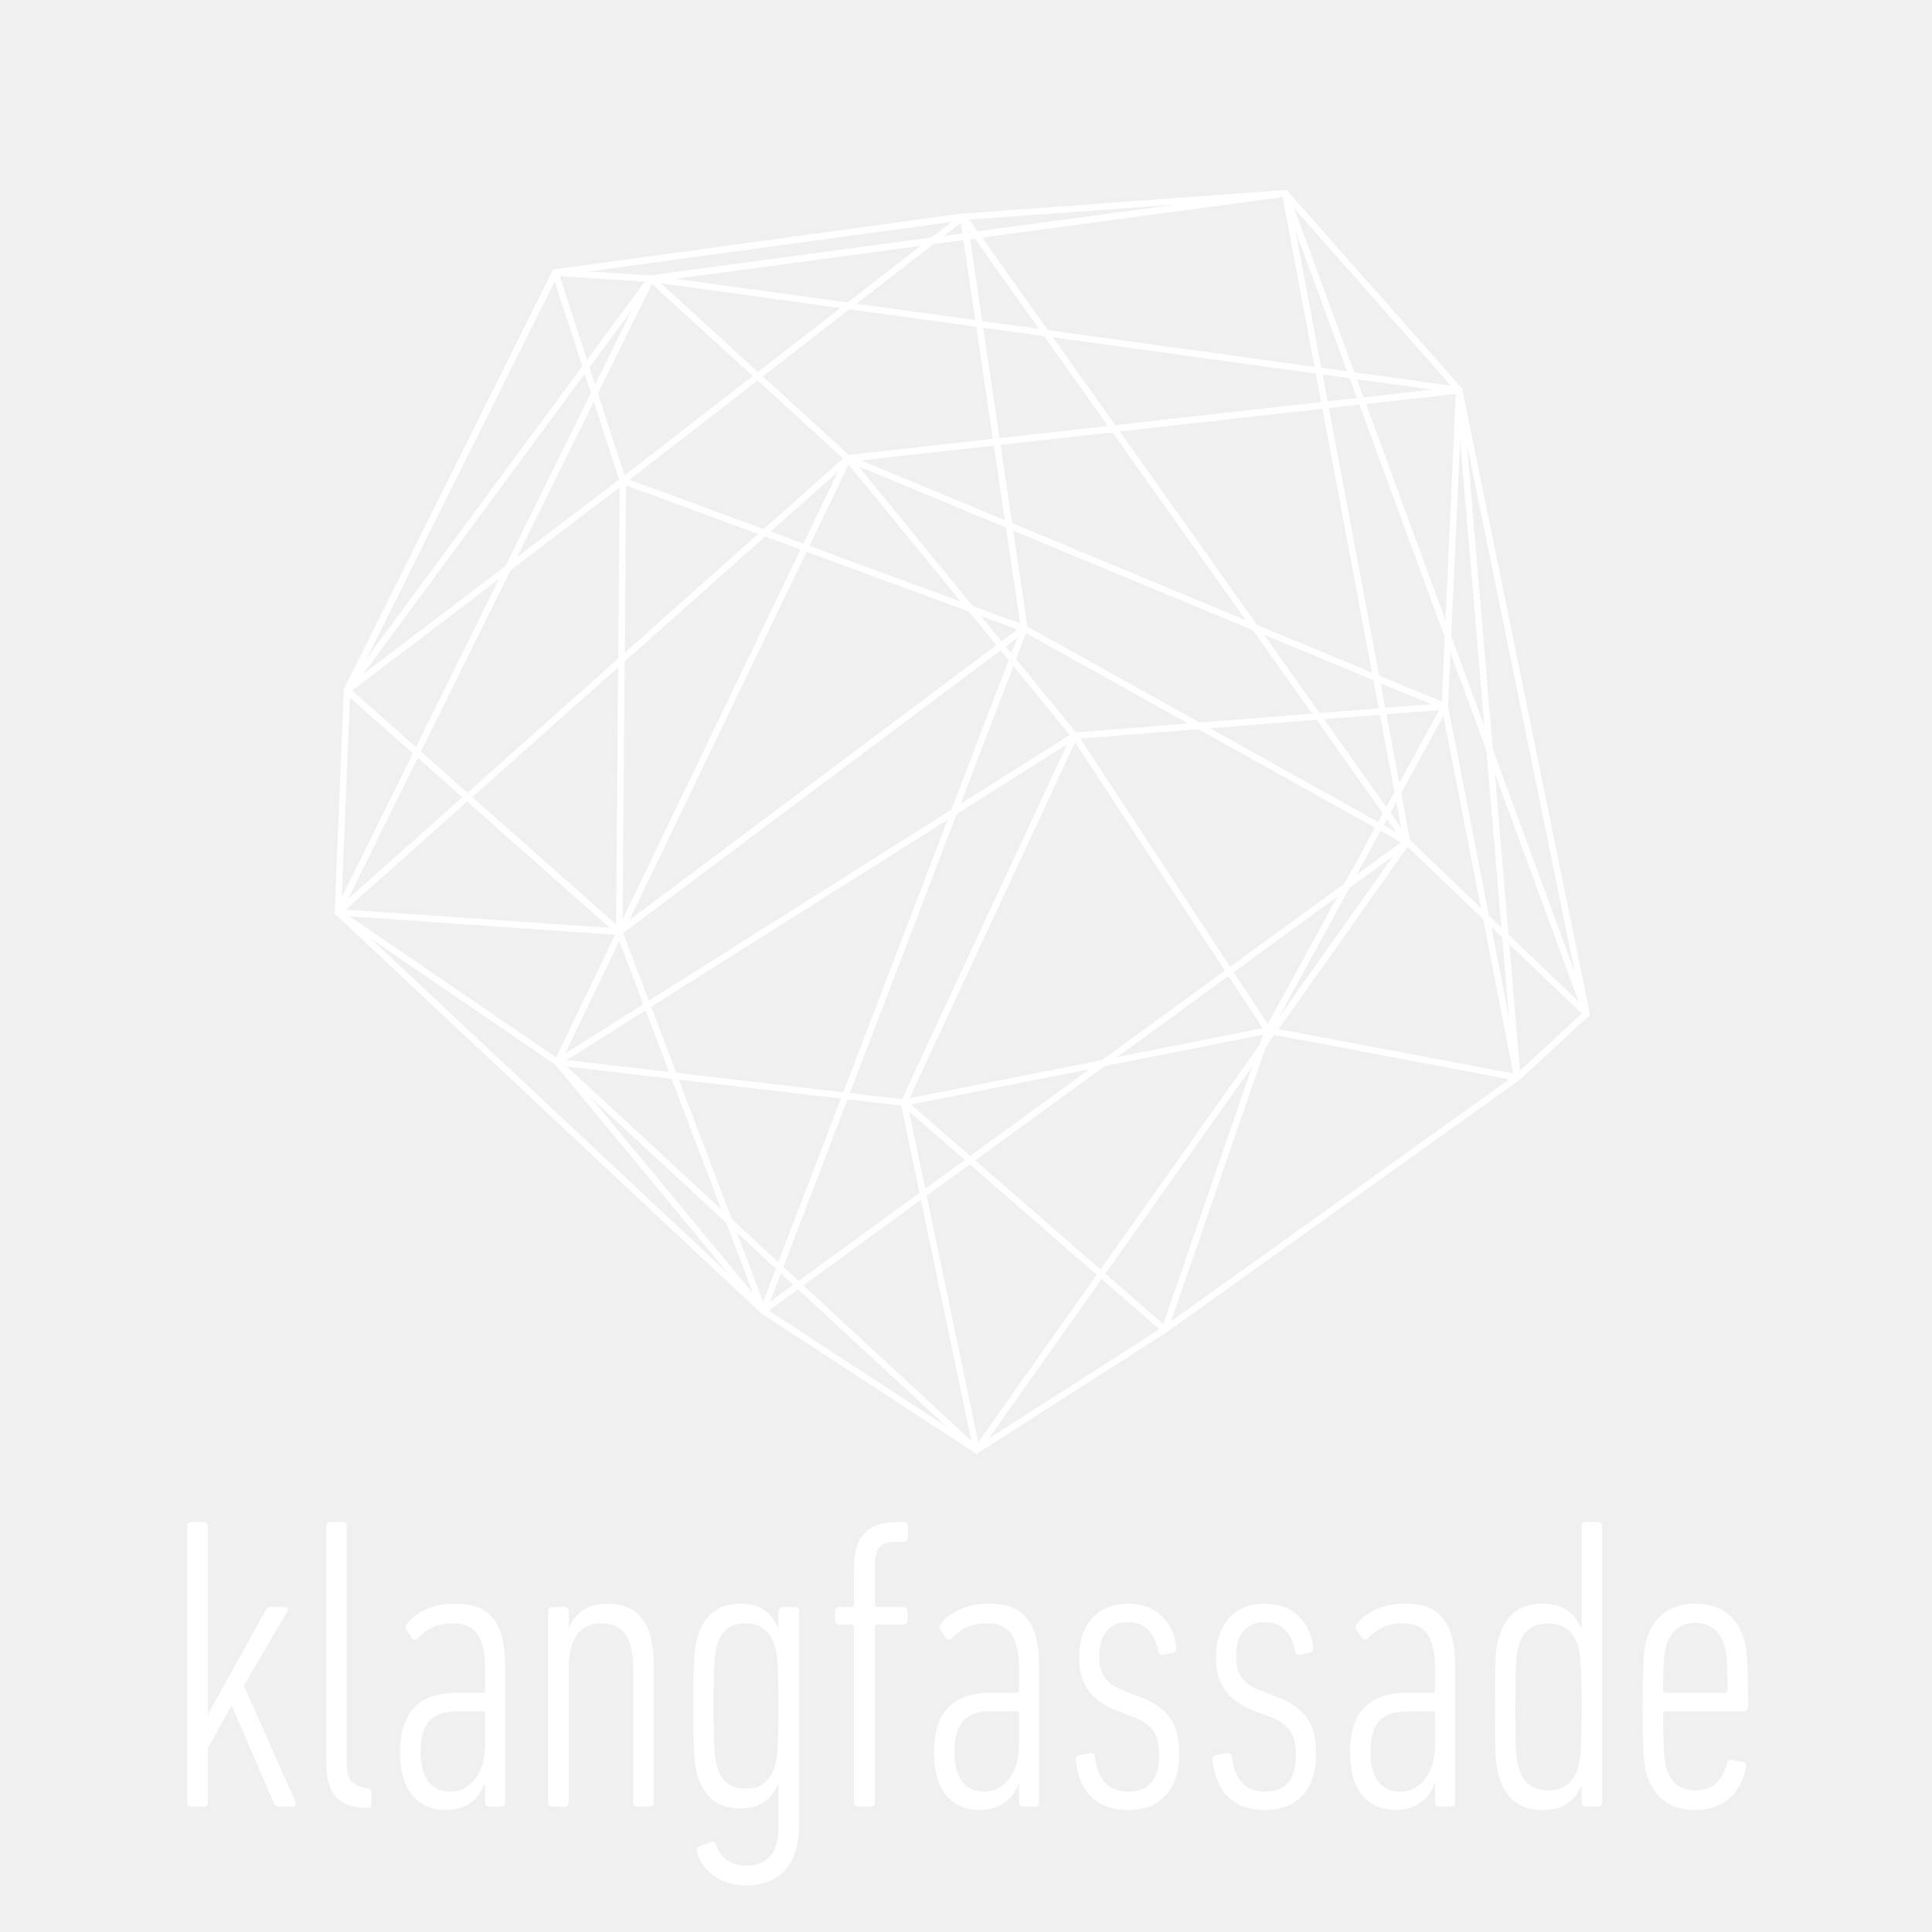
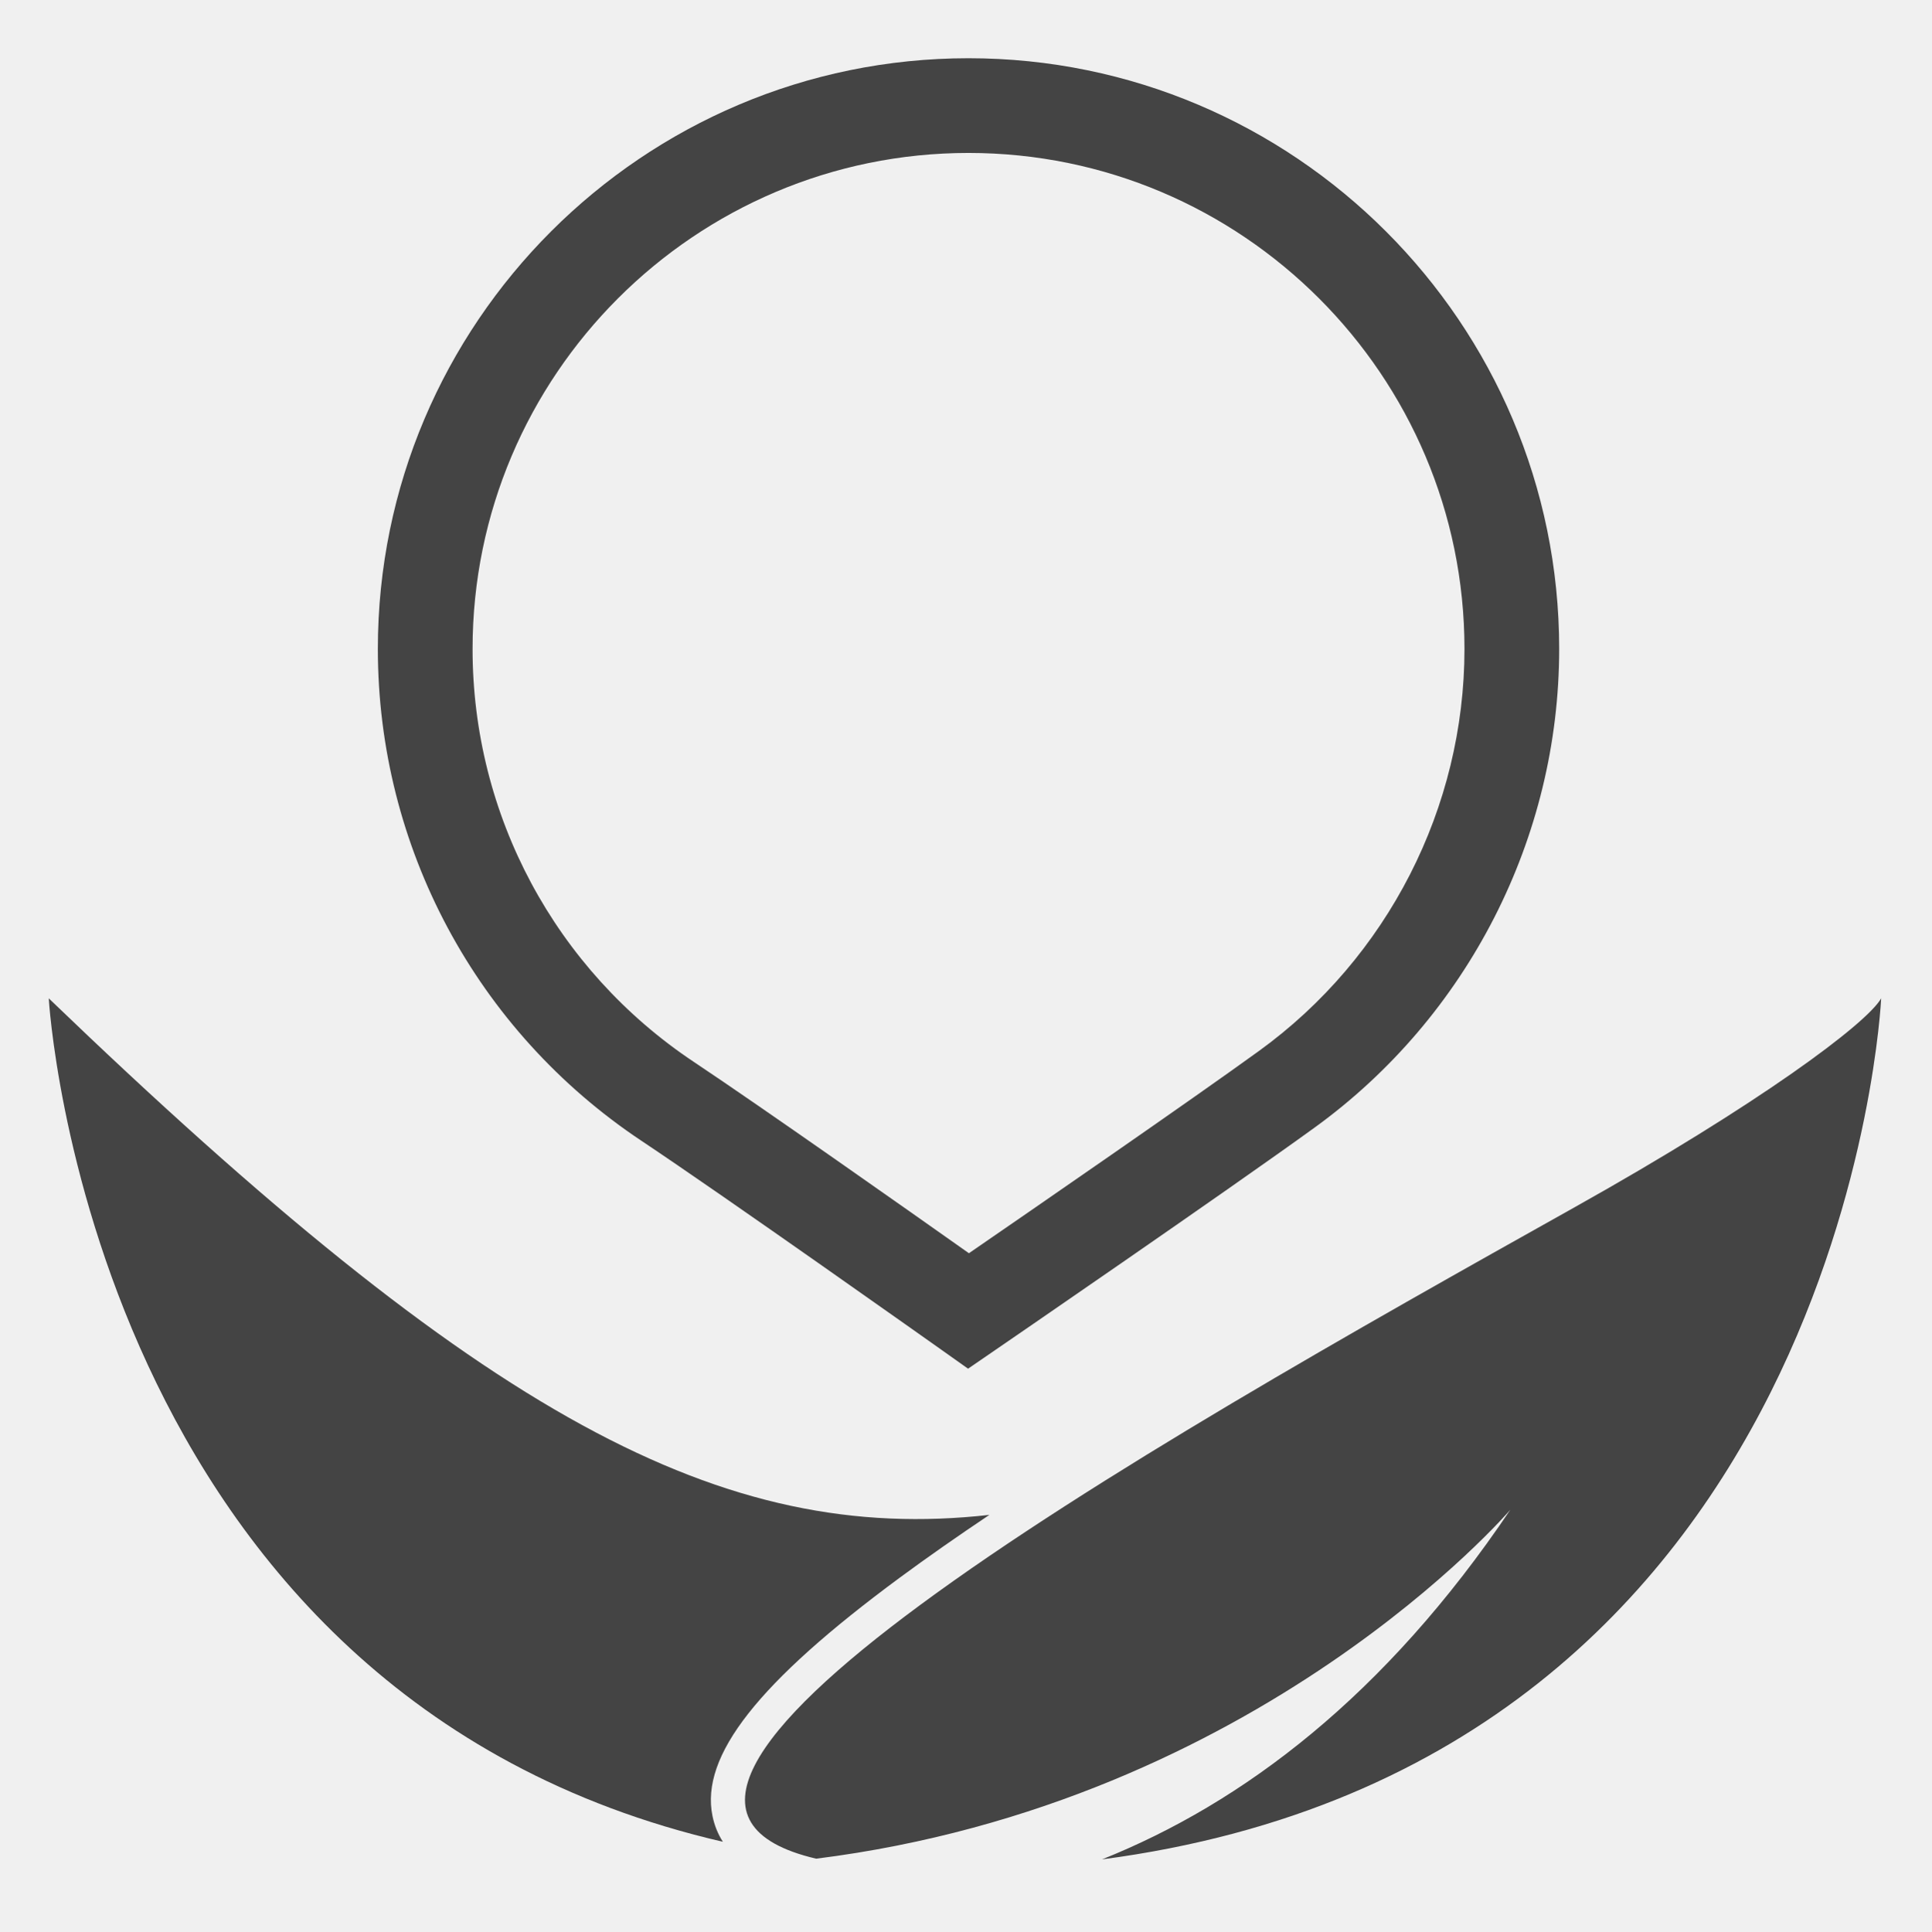
- <svg xmlns="http://www.w3.org/2000/svg" version="1.0" id="Ebene_1" x="0px" y="0px" width="300px" height="300.016px" viewBox="0 0 300 300.016" enable-background="new 0 0 300 300.016" xml:space="preserve">
+ <svg xmlns="http://www.w3.org/2000/svg" version="1.1" id="Ebene_1" x="0px" y="0px" width="145px" height="145px" viewBox="0 0 145 145" enable-background="new 0 0 145 145" xml:space="preserve">
  <g>
-     <line fill="none" stroke="#FFFFFF" stroke-linecap="round" stroke-miterlimit="10" x1="196.913" y1="160.009" x2="224.367" y2="109.69" />
-     <line fill="none" stroke="#FFFFFF" stroke-linecap="round" stroke-miterlimit="10" x1="224.367" y1="109.69" x2="235.627" y2="167.328" />
-     <line fill="none" stroke="#FFFFFF" stroke-linecap="round" stroke-miterlimit="10" x1="196.913" y1="160.009" x2="235.627" y2="167.328" />
-     <line fill="none" stroke="#FFFFFF" stroke-linecap="round" stroke-miterlimit="10" x1="235.627" y1="167.328" x2="180.871" y2="206.482" />
-     <line fill="none" stroke="#FFFFFF" stroke-linecap="round" stroke-miterlimit="10" x1="196.913" y1="160.009" x2="180.871" y2="206.482" />
-     <line fill="none" stroke="#FFFFFF" stroke-linecap="round" stroke-miterlimit="10" x1="180.871" y1="206.482" x2="140.365" y2="171.228" />
-     <line fill="none" stroke="#FFFFFF" stroke-linecap="round" stroke-miterlimit="10" x1="196.913" y1="160.009" x2="140.365" y2="171.228" />
-     <line fill="none" stroke="#FFFFFF" stroke-linecap="round" stroke-miterlimit="10" x1="140.365" y1="171.228" x2="166.868" y2="114.253" />
-     <line fill="none" stroke="#FFFFFF" stroke-linecap="round" stroke-miterlimit="10" x1="196.913" y1="160.009" x2="166.868" y2="114.253" />
-     <line fill="none" stroke="#FFFFFF" stroke-linecap="round" stroke-miterlimit="10" x1="166.868" y1="114.253" x2="224.367" y2="109.69" />
-     <line fill="none" stroke="#FFFFFF" stroke-linecap="round" stroke-miterlimit="10" x1="224.367" y1="109.69" x2="226.586" y2="60.571" />
-     <line fill="none" stroke="#FFFFFF" stroke-linecap="round" stroke-miterlimit="10" x1="226.586" y1="60.571" x2="246.363" y2="157.404" />
-     <line fill="none" stroke="#FFFFFF" stroke-linecap="round" stroke-miterlimit="10" x1="235.627" y1="167.328" x2="226.586" y2="60.571" />
-     <line fill="none" stroke="#FFFFFF" stroke-linecap="round" stroke-miterlimit="10" x1="235.627" y1="167.328" x2="246.363" y2="157.404" />
-     <path fill="none" stroke="#FFFFFF" stroke-linecap="round" stroke-miterlimit="10" d="M151.652,225.185" />
-     <path fill="none" stroke="#FFFFFF" stroke-linecap="round" stroke-miterlimit="10" d="M246.363,157.404" />
-     <path fill="none" stroke="#FFFFFF" stroke-linecap="round" stroke-miterlimit="10" d="M246.363,157.404" />
-     <path fill="none" stroke="#FFFFFF" stroke-linecap="round" stroke-miterlimit="10" d="M180.871,206.482" />
-     <line fill="none" stroke="#FFFFFF" stroke-linecap="round" stroke-miterlimit="10" x1="180.871" y1="206.482" x2="151.652" y2="225.185" />
-     <line fill="none" stroke="#FFFFFF" stroke-linecap="round" stroke-miterlimit="10" x1="151.652" y1="225.185" x2="86.56" y2="164.943" />
-     <line fill="none" stroke="#FFFFFF" stroke-linecap="round" stroke-miterlimit="10" x1="140.365" y1="171.228" x2="151.652" y2="225.185" />
-     <line fill="none" stroke="#FFFFFF" stroke-linecap="round" stroke-miterlimit="10" x1="140.365" y1="171.228" x2="86.56" y2="164.943" />
-     <line fill="none" stroke="#FFFFFF" stroke-linecap="round" stroke-miterlimit="10" x1="86.56" y1="164.943" x2="131.668" y2="71.197" />
-     <line fill="none" stroke="#FFFFFF" stroke-linecap="round" stroke-miterlimit="10" x1="166.868" y1="114.253" x2="86.56" y2="164.943" />
-     <line fill="none" stroke="#FFFFFF" stroke-linecap="round" stroke-miterlimit="10" x1="166.868" y1="114.253" x2="131.668" y2="71.197" />
-     <line fill="none" stroke="#FFFFFF" stroke-linecap="round" stroke-miterlimit="10" x1="131.668" y1="71.197" x2="226.586" y2="60.571" />
-     <line fill="none" stroke="#FFFFFF" stroke-linecap="round" stroke-miterlimit="10" x1="224.367" y1="109.69" x2="131.668" y2="71.197" />
-     <line fill="none" stroke="#FFFFFF" stroke-linecap="round" stroke-miterlimit="10" x1="226.586" y1="60.571" x2="131.668" y2="71.197" />
-     <line fill="none" stroke="#FFFFFF" stroke-linecap="round" stroke-miterlimit="10" x1="131.668" y1="71.197" x2="226.586" y2="60.571" />
-     <line fill="none" stroke="#FFFFFF" stroke-linecap="round" stroke-miterlimit="10" x1="226.586" y1="60.571" x2="199.573" y2="30.016" />
-     <line fill="none" stroke="#FFFFFF" stroke-linecap="round" stroke-miterlimit="10" x1="199.573" y1="30.016" x2="218.51" y2="130.735" />
-     <line fill="none" stroke="#FFFFFF" stroke-linecap="round" stroke-miterlimit="10" x1="246.363" y1="157.404" x2="199.573" y2="30.016" />
-     <line fill="none" stroke="#FFFFFF" stroke-linecap="round" stroke-miterlimit="10" x1="246.363" y1="157.404" x2="218.51" y2="130.735" />
-     <line fill="none" stroke="#FFFFFF" stroke-linecap="round" stroke-miterlimit="10" x1="218.51" y1="130.735" x2="118.507" y2="203.545" />
-     <line fill="none" stroke="#FFFFFF" stroke-linecap="round" stroke-miterlimit="10" x1="151.652" y1="225.185" x2="218.51" y2="130.735" />
-     <line fill="none" stroke="#FFFFFF" stroke-linecap="round" stroke-miterlimit="10" x1="151.652" y1="225.185" x2="118.507" y2="203.545" />
-     <line fill="none" stroke="#FFFFFF" stroke-linecap="round" stroke-miterlimit="10" x1="118.507" y1="203.545" x2="52.477" y2="141.666" />
-     <line fill="none" stroke="#FFFFFF" stroke-linecap="round" stroke-miterlimit="10" x1="86.56" y1="164.943" x2="118.507" y2="203.545" />
-     <line fill="none" stroke="#FFFFFF" stroke-linecap="round" stroke-miterlimit="10" x1="86.56" y1="164.943" x2="52.477" y2="141.666" />
-     <line fill="none" stroke="#FFFFFF" stroke-linecap="round" stroke-miterlimit="10" x1="52.477" y1="141.666" x2="101.086" y2="43.275" />
-     <line fill="none" stroke="#FFFFFF" stroke-linecap="round" stroke-miterlimit="10" x1="131.668" y1="71.197" x2="52.477" y2="141.666" />
-     <line fill="none" stroke="#FFFFFF" stroke-linecap="round" stroke-miterlimit="10" x1="131.668" y1="71.197" x2="101.086" y2="43.275" />
-     <line fill="none" stroke="#FFFFFF" stroke-linecap="round" stroke-miterlimit="10" x1="101.086" y1="43.275" x2="199.573" y2="30.016" />
-     <line fill="none" stroke="#FFFFFF" stroke-linecap="round" stroke-miterlimit="10" x1="226.586" y1="60.571" x2="101.086" y2="43.275" />
-     <line fill="none" stroke="#FFFFFF" stroke-linecap="round" stroke-miterlimit="10" x1="199.573" y1="30.016" x2="101.086" y2="43.275" />
-     <line fill="none" stroke="#FFFFFF" stroke-linecap="round" stroke-miterlimit="10" x1="101.086" y1="43.275" x2="199.573" y2="30.016" />
-     <line fill="none" stroke="#FFFFFF" stroke-linecap="round" stroke-miterlimit="10" x1="199.573" y1="30.016" x2="149.599" y2="33.668" />
-     <line fill="none" stroke="#FFFFFF" stroke-linecap="round" stroke-miterlimit="10" x1="149.599" y1="33.668" x2="159.055" y2="97.59" />
-     <line fill="none" stroke="#FFFFFF" stroke-linecap="round" stroke-miterlimit="10" x1="218.51" y1="130.735" x2="149.599" y2="33.668" />
-     <line fill="none" stroke="#FFFFFF" stroke-linecap="round" stroke-miterlimit="10" x1="218.51" y1="130.735" x2="159.055" y2="97.59" />
-     <line fill="none" stroke="#FFFFFF" stroke-linecap="round" stroke-miterlimit="10" x1="159.055" y1="97.59" x2="96.166" y2="144.698" />
-     <line fill="none" stroke="#FFFFFF" stroke-linecap="round" stroke-miterlimit="10" x1="118.507" y1="203.545" x2="159.055" y2="97.59" />
-     <line fill="none" stroke="#FFFFFF" stroke-linecap="round" stroke-miterlimit="10" x1="118.507" y1="203.545" x2="96.166" y2="144.698" />
-     <line fill="none" stroke="#FFFFFF" stroke-linecap="round" stroke-miterlimit="10" x1="96.166" y1="144.698" x2="53.883" y2="107.224" />
-     <line fill="none" stroke="#FFFFFF" stroke-linecap="round" stroke-miterlimit="10" x1="52.477" y1="141.666" x2="96.166" y2="144.698" />
-     <line fill="none" stroke="#FFFFFF" stroke-linecap="round" stroke-miterlimit="10" x1="52.477" y1="141.666" x2="53.883" y2="107.224" />
-     <line fill="none" stroke="#FFFFFF" stroke-linecap="round" stroke-miterlimit="10" x1="53.883" y1="107.224" x2="86.229" y2="42.337" />
-     <line fill="none" stroke="#FFFFFF" stroke-linecap="round" stroke-miterlimit="10" x1="101.086" y1="43.275" x2="53.883" y2="107.224" />
-     <line fill="none" stroke="#FFFFFF" stroke-linecap="round" stroke-miterlimit="10" x1="101.086" y1="43.275" x2="86.229" y2="42.337" />
-     <line fill="none" stroke="#FFFFFF" stroke-linecap="round" stroke-miterlimit="10" x1="86.229" y1="42.337" x2="149.599" y2="33.668" />
-     <path fill="none" stroke="#FFFFFF" stroke-linecap="round" stroke-miterlimit="10" d="M86.229,42.337" />
-     <path fill="none" stroke="#FFFFFF" stroke-linecap="round" stroke-miterlimit="10" d="M199.573,30.016" />
-     <line fill="none" stroke="#FFFFFF" stroke-linecap="round" stroke-miterlimit="10" x1="149.599" y1="33.668" x2="86.229" y2="42.337" />
-     <line fill="none" stroke="#FFFFFF" stroke-linecap="round" stroke-miterlimit="10" x1="86.229" y1="42.337" x2="149.599" y2="33.668" />
-     <line fill="none" stroke="#FFFFFF" stroke-linecap="round" stroke-miterlimit="10" x1="149.599" y1="33.668" x2="159.055" y2="97.59" />
-     <line fill="none" stroke="#FFFFFF" stroke-linecap="round" stroke-miterlimit="10" x1="149.599" y1="33.668" x2="96.731" y2="74.657" />
-     <line fill="none" stroke="#FFFFFF" stroke-linecap="round" stroke-miterlimit="10" x1="159.055" y1="97.59" x2="96.166" y2="144.698" />
-     <line fill="none" stroke="#FFFFFF" stroke-linecap="round" stroke-miterlimit="10" x1="159.055" y1="97.59" x2="96.731" y2="74.657" />
-     <line fill="none" stroke="#FFFFFF" stroke-linecap="round" stroke-miterlimit="10" x1="96.166" y1="144.698" x2="53.883" y2="107.224" />
-     <line fill="none" stroke="#FFFFFF" stroke-linecap="round" stroke-miterlimit="10" x1="96.166" y1="144.698" x2="96.731" y2="74.657" />
-     <line fill="none" stroke="#FFFFFF" stroke-linecap="round" stroke-miterlimit="10" x1="53.883" y1="107.224" x2="86.229" y2="42.337" />
-     <line fill="none" stroke="#FFFFFF" stroke-linecap="round" stroke-miterlimit="10" x1="53.883" y1="107.224" x2="96.731" y2="74.657" />
-     <path fill="none" stroke="#FFFFFF" stroke-linecap="round" stroke-miterlimit="10" d="M149.599,33.668" />
-     <path fill="none" stroke="#FFFFFF" stroke-linecap="round" stroke-miterlimit="10" d="M86.229,42.337" />
-     <line fill="none" stroke="#FFFFFF" stroke-linecap="round" stroke-miterlimit="10" x1="86.229" y1="42.337" x2="96.731" y2="74.657" />
+     <g>
+       <path fill="#444444" d="M141.242,74.957c-1.092,1.915-9.23,7.967-22.98,15.666c-16.131,9.033-36.229,20.331-49.168,29.878    c-12.347,9.11-18.172,16.625-7.814,19.053c33.277-4.178,52.124-26.204,52.124-26.204c-9.428,13.992-20.079,22.021-30.66,26.256    C138.636,132.245,141.242,74.957,141.242,74.957z" />
+       <g>
+         <path fill="none" d="M61.28,139.554c0.002,0,0.004,0,0.006,0c-0.006-0.001-0.013-0.002-0.02-0.003     C61.271,139.552,61.275,139.553,61.28,139.554z" />
+         <path fill="#444444" d="M67.574,118.441c2.071-1.527,4.325-3.101,6.711-4.7c-20.077,2.254-37.904-7.299-70.625-38.784     c0,0,2.974,52.31,50.613,63.327c-0.375-0.59-0.634-1.234-0.778-1.934C52.567,131.834,56.909,126.311,67.574,118.441z" />
+       </g>
+     </g>
  </g>
-   <g>
-     <path fill="#FFFFFF" d="M43.393,280.555c-0.455,0-0.715-0.195-0.91-0.65l-6.5-15.08l-3.706,6.63v8.45c0,0.391-0.26,0.65-0.65,0.65   h-1.885c-0.39,0-0.65-0.26-0.65-0.65v-42.901c0-0.39,0.26-0.649,0.65-0.649h1.885c0.39,0,0.65,0.26,0.65,0.649v29.251l8.906-16.056   c0.26-0.455,0.455-0.649,0.91-0.649h2.145c0.39,0,0.585,0.26,0.39,0.649l-6.76,11.57l8.061,18.136c0.13,0.391-0.13,0.65-0.52,0.65   H43.393z" />
-     <path fill="#FFFFFF" d="M56.626,280.75c-4.355-0.325-5.98-2.275-5.98-7.41v-36.337c0-0.39,0.26-0.649,0.65-0.649h1.885   c0.39,0,0.65,0.26,0.65,0.649v36.727c0,2.47,0.78,3.51,2.86,3.9l0.325,0.064c0.455,0.065,0.65,0.261,0.65,0.65v1.82   c0,0.39-0.195,0.649-0.585,0.585H56.626z" />
-     <path fill="#FFFFFF" d="M75.976,280.555c-0.39,0-0.65-0.26-0.65-0.65v-2.99h-0.065c-0.845,2.666-3.25,4.16-5.98,4.16   c-3.835,0-7.15-2.34-7.15-8.97s3.38-9.23,8.775-9.23h4.03c0.26,0,0.39-0.13,0.39-0.39v-3.381c0-5.005-1.625-7.02-4.94-7.02   c-2.47,0-4.095,0.845-5.46,2.274c-0.26,0.325-0.65,0.325-0.91,0.065l-0.91-1.365c-0.195-0.325-0.13-0.65,0.13-0.975   c1.495-1.756,3.965-3.056,7.41-3.056c5.265,0,7.8,2.665,7.8,9.815v21.061c0,0.391-0.26,0.65-0.65,0.65H75.976z M75.326,271.065   v-4.94c0-0.26-0.13-0.39-0.39-0.39h-3.705c-4.29,0-5.915,1.95-5.915,6.305c0,4.29,1.82,6.176,4.615,6.176   C72.986,278.215,75.326,275.355,75.326,271.065z" />
-     <path fill="#FFFFFF" d="M98.966,280.555c-0.39,0-0.65-0.26-0.65-0.65v-20.931c0-4.485-1.495-6.89-5.005-6.89   c-3.055,0-5.005,2.21-5.005,6.89v20.931c0,0.391-0.26,0.65-0.65,0.65h-1.885c-0.39,0-0.65-0.26-0.65-0.65v-29.706   c0-0.39,0.26-0.649,0.65-0.649h1.885c0.39,0,0.65,0.26,0.65,0.649v2.535h0.065c0.845-2.015,2.666-3.705,5.916-3.705   c4.875,0,7.215,3.12,7.215,9.426v21.45c0,0.391-0.26,0.65-0.65,0.65H98.966z" />
-     <path fill="#FFFFFF" d="M108.215,287.51c-0.065-0.325,0-0.649,0.325-0.78l1.819-0.649c0.391-0.195,0.716,0,0.846,0.39   c0.715,2.146,2.535,3.25,4.615,3.25c3.12,0,5.07-1.819,5.07-5.85v-6.825h-0.065c-0.845,2.015-2.405,3.77-5.851,3.77   c-3.51,0-5.59-1.755-6.63-5.005c-0.455-1.561-0.715-3.315-0.715-10.855c0-7.605,0.26-9.36,0.715-10.921   c1.04-3.185,3.12-5.005,6.63-5.005c3.445,0,5.006,1.755,5.851,3.771h0.065v-2.601c0-0.39,0.26-0.649,0.649-0.649h1.885   c0.391,0,0.65,0.26,0.65,0.649v33.347c0,6.175-3.185,9.23-8.255,9.23C112.18,292.776,109.125,290.826,108.215,287.51z    M120.241,274.51c0.39-1.17,0.65-2.471,0.65-9.556s-0.261-8.45-0.65-9.62c-0.715-2.08-2.21-3.25-4.42-3.25   c-2.341,0-3.771,1.104-4.421,3.25c-0.39,1.17-0.585,2.535-0.585,9.62s0.195,8.386,0.585,9.556c0.65,2.145,2.08,3.25,4.421,3.25   C118.031,277.76,119.526,276.59,120.241,274.51z" />
-     <path fill="#FFFFFF" d="M133.258,280.555c-0.39,0-0.649-0.26-0.649-0.65v-27.235c0-0.261-0.131-0.391-0.391-0.391h-1.885   c-0.391,0-0.65-0.26-0.65-0.649v-1.431c0-0.39,0.26-0.649,0.65-0.649h1.885c0.26,0,0.391-0.13,0.391-0.391v-5.655   c0-4.68,1.949-7.149,6.76-7.149h0.975c0.391,0,0.65,0.26,0.65,0.649v1.755c0,0.391-0.26,0.65-0.65,0.65h-1.364   c-2.146,0-3.12,1.04-3.12,3.445v6.305c0,0.261,0.13,0.391,0.39,0.391h4.03c0.39,0,0.65,0.26,0.65,0.649v1.431   c0,0.39-0.261,0.649-0.65,0.649h-4.03c-0.26,0-0.39,0.13-0.39,0.391v27.235c0,0.391-0.261,0.65-0.65,0.65H133.258z" />
-     <path fill="#FFFFFF" d="M158.882,280.555c-0.391,0-0.65-0.26-0.65-0.65v-2.99h-0.064c-0.846,2.666-3.25,4.16-5.98,4.16   c-3.836,0-7.151-2.34-7.151-8.97s3.381-9.23,8.776-9.23h4.029c0.26,0,0.391-0.13,0.391-0.39v-3.381c0-5.005-1.625-7.02-4.939-7.02   c-2.471,0-4.096,0.845-5.461,2.274c-0.26,0.325-0.65,0.325-0.91,0.065l-0.91-1.365c-0.195-0.325-0.13-0.65,0.13-0.975   c1.495-1.756,3.965-3.056,7.411-3.056c5.266,0,7.801,2.665,7.801,9.815v21.061c0,0.391-0.262,0.65-0.65,0.65H158.882z    M158.231,271.065v-4.94c0-0.26-0.131-0.39-0.391-0.39h-3.705c-4.289,0-5.914,1.95-5.914,6.305c0,4.29,1.82,6.176,4.615,6.176   C155.892,278.215,158.231,275.355,158.231,271.065z" />
-     <path fill="#FFFFFF" d="M167.052,273.34c-0.064-0.391,0.064-0.716,0.455-0.78l1.756-0.325c0.389-0.065,0.715,0.13,0.779,0.52   c0.391,3.966,2.471,5.461,5.135,5.461c2.99,0,4.811-1.625,4.811-5.655c0-2.99-0.846-4.681-3.77-5.851l-2.73-1.04   c-3.965-1.56-5.916-4.03-5.916-8.32c0-4.94,2.73-8.32,7.605-8.32c4.682,0,7.086,3.186,7.477,6.761   c0.064,0.39-0.131,0.779-0.455,0.845l-1.561,0.325c-0.391,0.064-0.715-0.13-0.779-0.521c-0.521-2.665-1.887-4.55-4.746-4.55   c-2.926,0-4.42,2.015-4.42,5.33c0,2.47,0.779,4.16,3.834,5.33l2.666,1.04c4.551,1.755,5.916,4.42,5.916,8.841   c0,5.33-2.797,8.645-7.932,8.645C170.433,281.075,167.571,278.41,167.052,273.34z" />
-     <path fill="#FFFFFF" d="M188.306,273.34c-0.064-0.391,0.064-0.716,0.455-0.78l1.756-0.325c0.389-0.065,0.715,0.13,0.779,0.52   c0.391,3.966,2.471,5.461,5.135,5.461c2.99,0,4.811-1.625,4.811-5.655c0-2.99-0.846-4.681-3.77-5.851l-2.73-1.04   c-3.965-1.56-5.916-4.03-5.916-8.32c0-4.94,2.73-8.32,7.605-8.32c4.682,0,7.086,3.186,7.477,6.761   c0.064,0.39-0.131,0.779-0.455,0.845l-1.561,0.325c-0.391,0.064-0.715-0.13-0.779-0.521c-0.521-2.665-1.887-4.55-4.746-4.55   c-2.926,0-4.42,2.015-4.42,5.33c0,2.47,0.779,4.16,3.834,5.33l2.666,1.04c4.551,1.755,5.916,4.42,5.916,8.841   c0,5.33-2.797,8.645-7.932,8.645C191.687,281.075,188.825,278.41,188.306,273.34z" />
-     <path fill="#FFFFFF" d="M223.491,280.555c-0.391,0-0.65-0.26-0.65-0.65v-2.99h-0.064c-0.846,2.666-3.25,4.16-5.98,4.16   c-3.836,0-7.15-2.34-7.15-8.97s3.381-9.23,8.775-9.23h4.029c0.26,0,0.391-0.13,0.391-0.39v-3.381c0-5.005-1.625-7.02-4.939-7.02   c-2.471,0-4.096,0.845-5.461,2.274c-0.26,0.325-0.65,0.325-0.91,0.065l-0.91-1.365c-0.195-0.325-0.129-0.65,0.131-0.975   c1.494-1.756,3.965-3.056,7.41-3.056c5.266,0,7.801,2.665,7.801,9.815v21.061c0,0.391-0.262,0.65-0.65,0.65H223.491z    M222.841,271.065v-4.94c0-0.26-0.131-0.39-0.391-0.39h-3.705c-4.289,0-5.914,1.95-5.914,6.305c0,4.29,1.82,6.176,4.615,6.176   C220.501,278.215,222.841,275.355,222.841,271.065z" />
-     <path fill="#FFFFFF" d="M232.856,276.135c-0.586-1.755-0.715-3.056-0.715-11.051c0-8.061,0.129-9.295,0.715-11.115   c1.105-3.445,3.445-4.94,6.695-4.94c3.445,0,5.135,1.755,5.98,3.771h0.064v-15.796c0-0.39,0.26-0.649,0.65-0.649h1.885   c0.391,0,0.65,0.26,0.65,0.649v42.901c0,0.391-0.26,0.65-0.65,0.65h-1.885c-0.391,0-0.65-0.26-0.65-0.65v-2.535h-0.064   c-0.846,1.95-2.535,3.705-5.98,3.705C236.302,281.075,233.962,279.581,232.856,276.135z M244.946,274.77   c0.455-1.365,0.65-2.34,0.65-9.686c0-7.345-0.195-8.32-0.65-9.75c-0.648-2.016-2.275-3.25-4.484-3.25   c-2.275,0-3.836,1.04-4.551,3.25c-0.455,1.43-0.584,2.405-0.584,9.75c0,7.346,0.129,8.32,0.584,9.686   c0.715,2.21,2.275,3.25,4.551,3.25C242.671,278.02,244.298,276.85,244.946,274.77z" />
-     <path fill="#FFFFFF" d="M270.81,265.735h-12.154c-0.262,0-0.391,0.13-0.391,0.39c0,6.37,0.26,7.605,0.584,8.71   c0.717,2.146,2.275,3.186,4.355,3.186c2.666,0,4.16-1.235,5.006-4.29c0.131-0.455,0.391-0.585,0.779-0.455l1.756,0.39   c0.324,0.065,0.52,0.325,0.391,0.78c-0.91,4.355-3.705,6.63-7.996,6.63c-3.641,0-6.24-1.819-7.346-5.265   c-0.455-1.3-0.715-2.86-0.715-10.726s0.26-9.425,0.715-10.79c1.105-3.445,3.705-5.266,7.477-5.266c3.77,0,6.369,1.82,7.475,5.266   c0.455,1.365,0.715,2.925,0.715,10.79C271.46,265.475,271.2,265.735,270.81,265.735z M268.274,262.485   c0-5.07-0.26-6.306-0.584-7.216c-0.715-2.145-2.275-3.25-4.42-3.25c-2.146,0-3.705,1.105-4.422,3.25   c-0.324,0.91-0.584,2.146-0.584,7.216c0,0.26,0.129,0.39,0.391,0.39h9.23C268.146,262.875,268.274,262.745,268.274,262.485z" />
-   </g>
+   <path fill="#444444" d="M72.684,102.764l-2.022-1.434c-0.161-0.113-16.15-11.446-22.5-15.675  C35.768,77.4,28.369,63.593,28.369,48.72c0-24.453,19.895-44.348,44.349-44.348c24.454,0,44.349,19.895,44.349,44.348  c0,14.178-6.865,27.614-18.363,35.941c-6.676,4.834-23.803,16.582-23.975,16.699L72.684,102.764z M72.718,11.483  c-20.533,0-37.237,16.705-37.237,37.237c-0.001,12.488,6.213,24.083,16.623,31.017c5.136,3.42,16.094,11.142,20.644,14.358  c4.754-3.271,16.552-11.404,21.786-15.193c9.657-6.994,15.422-18.276,15.422-30.182C109.955,28.188,93.25,11.483,72.718,11.483z" />
</svg>
